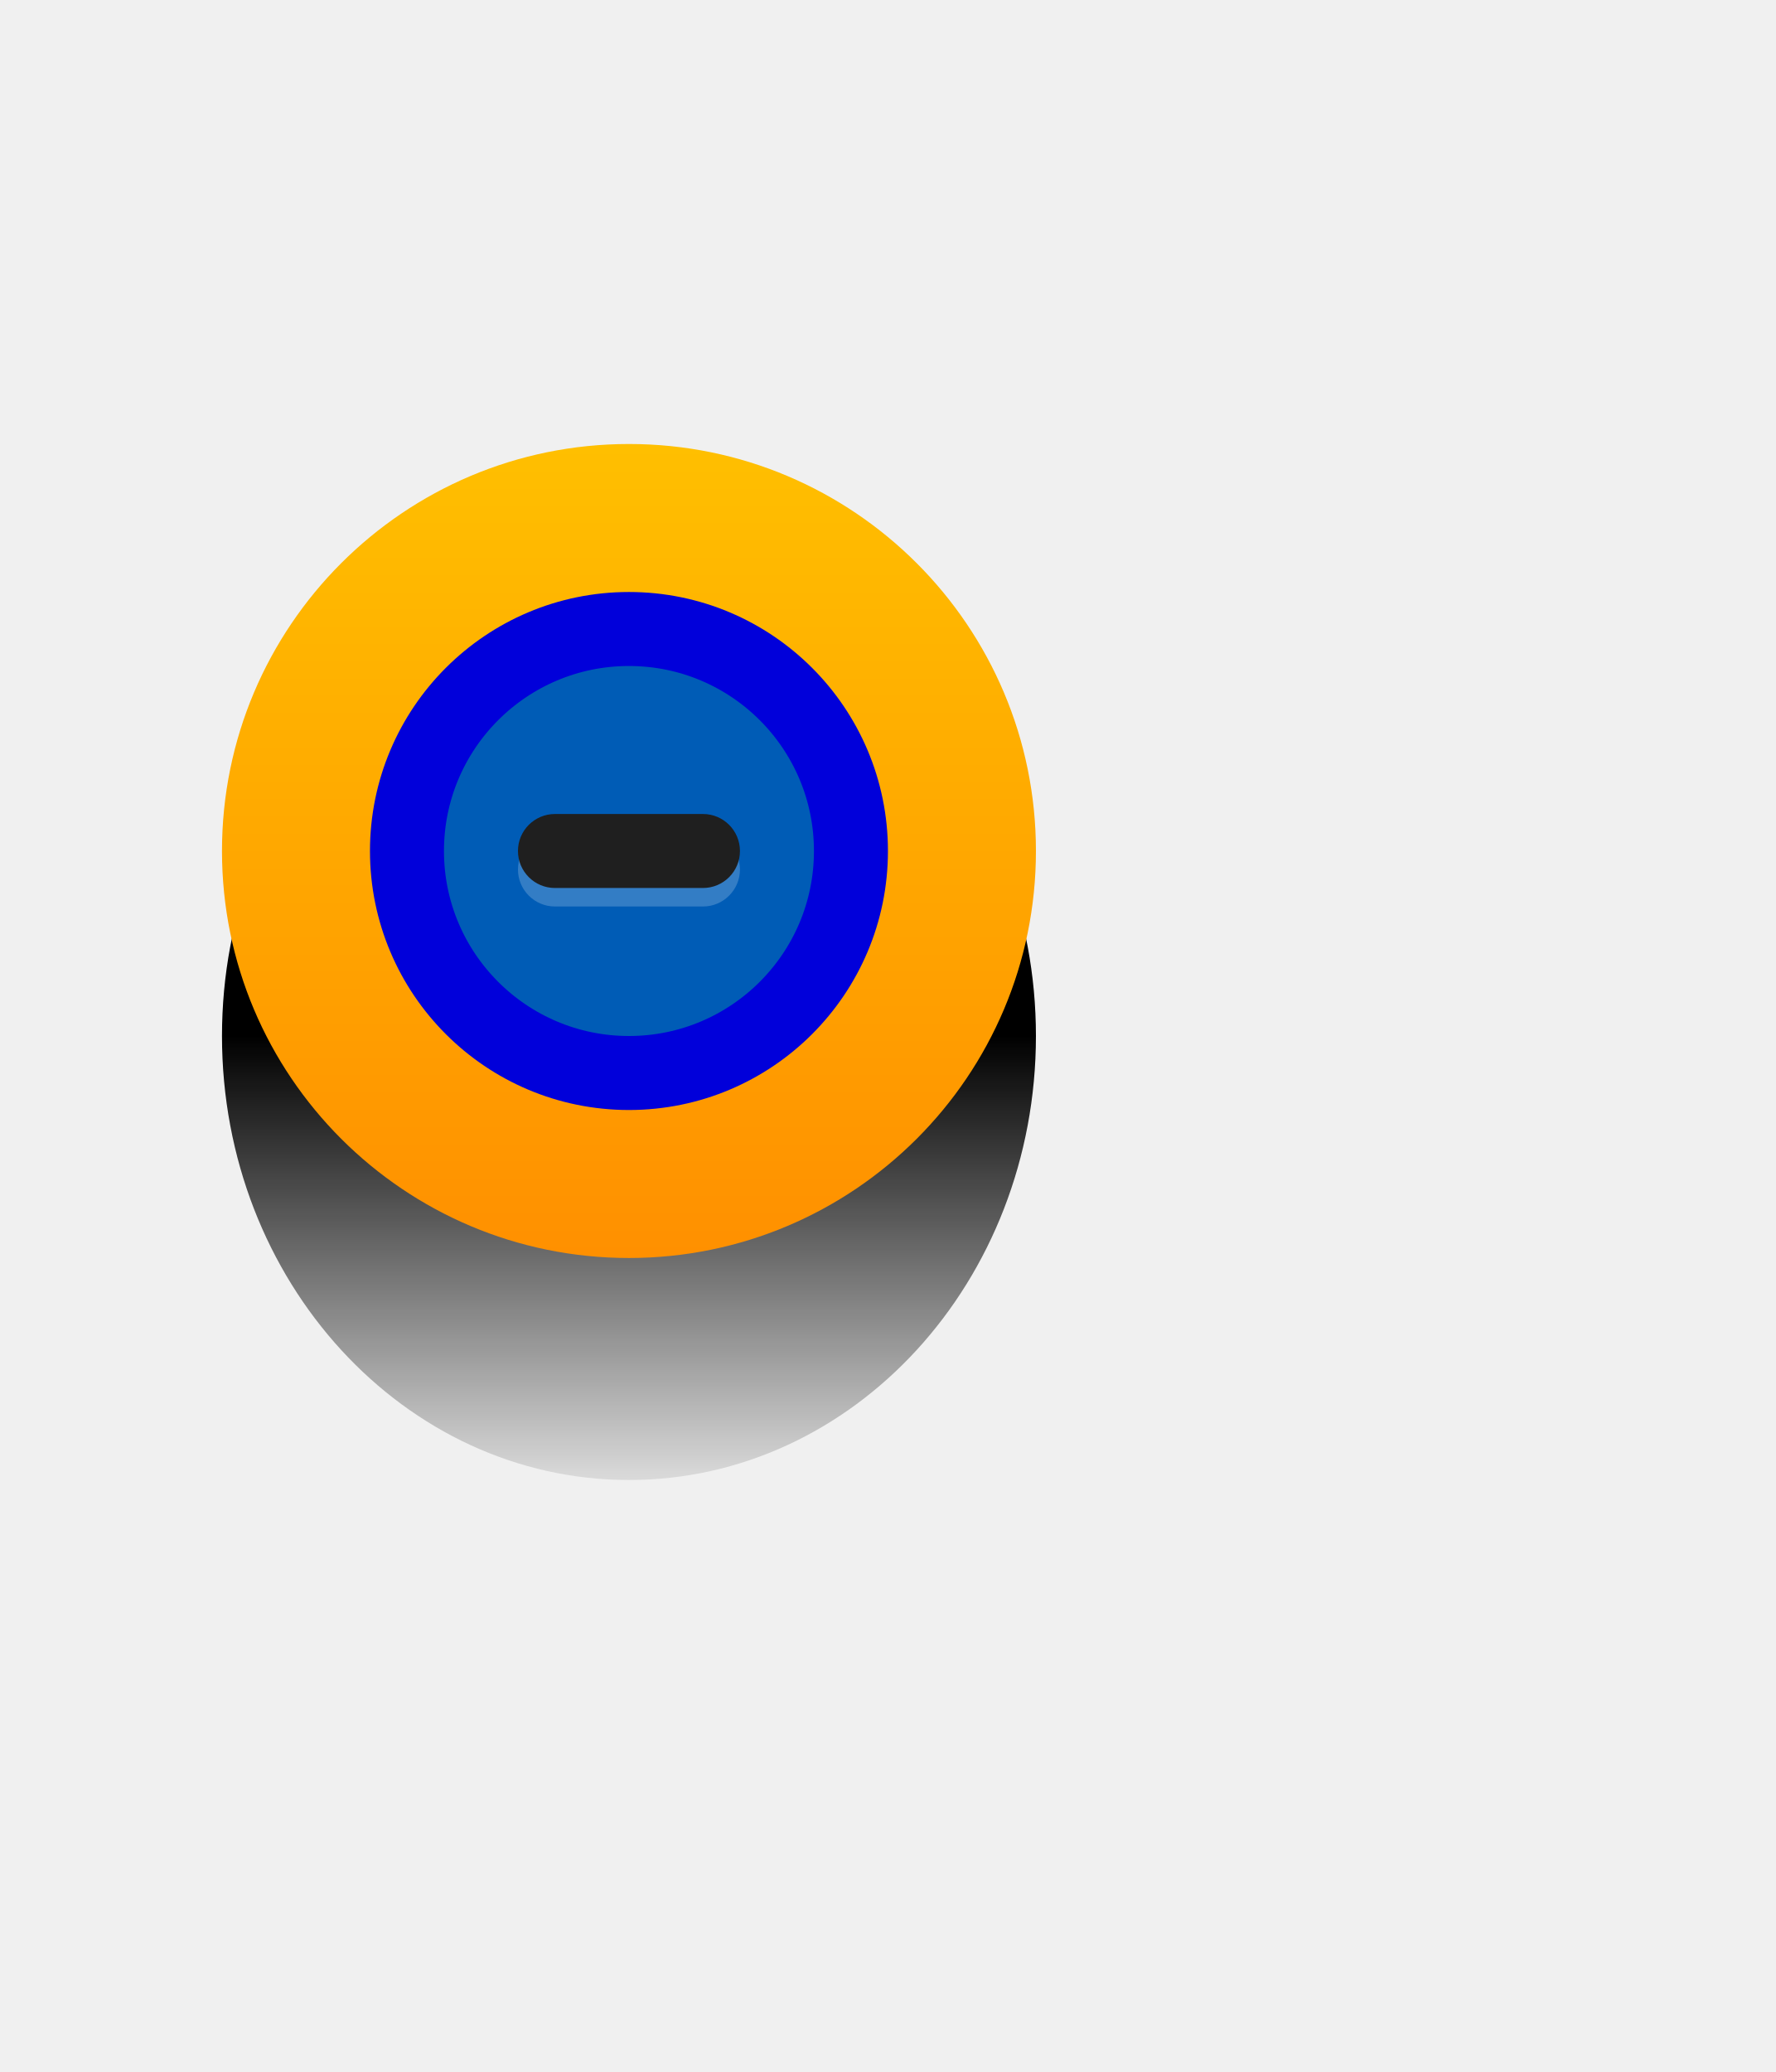
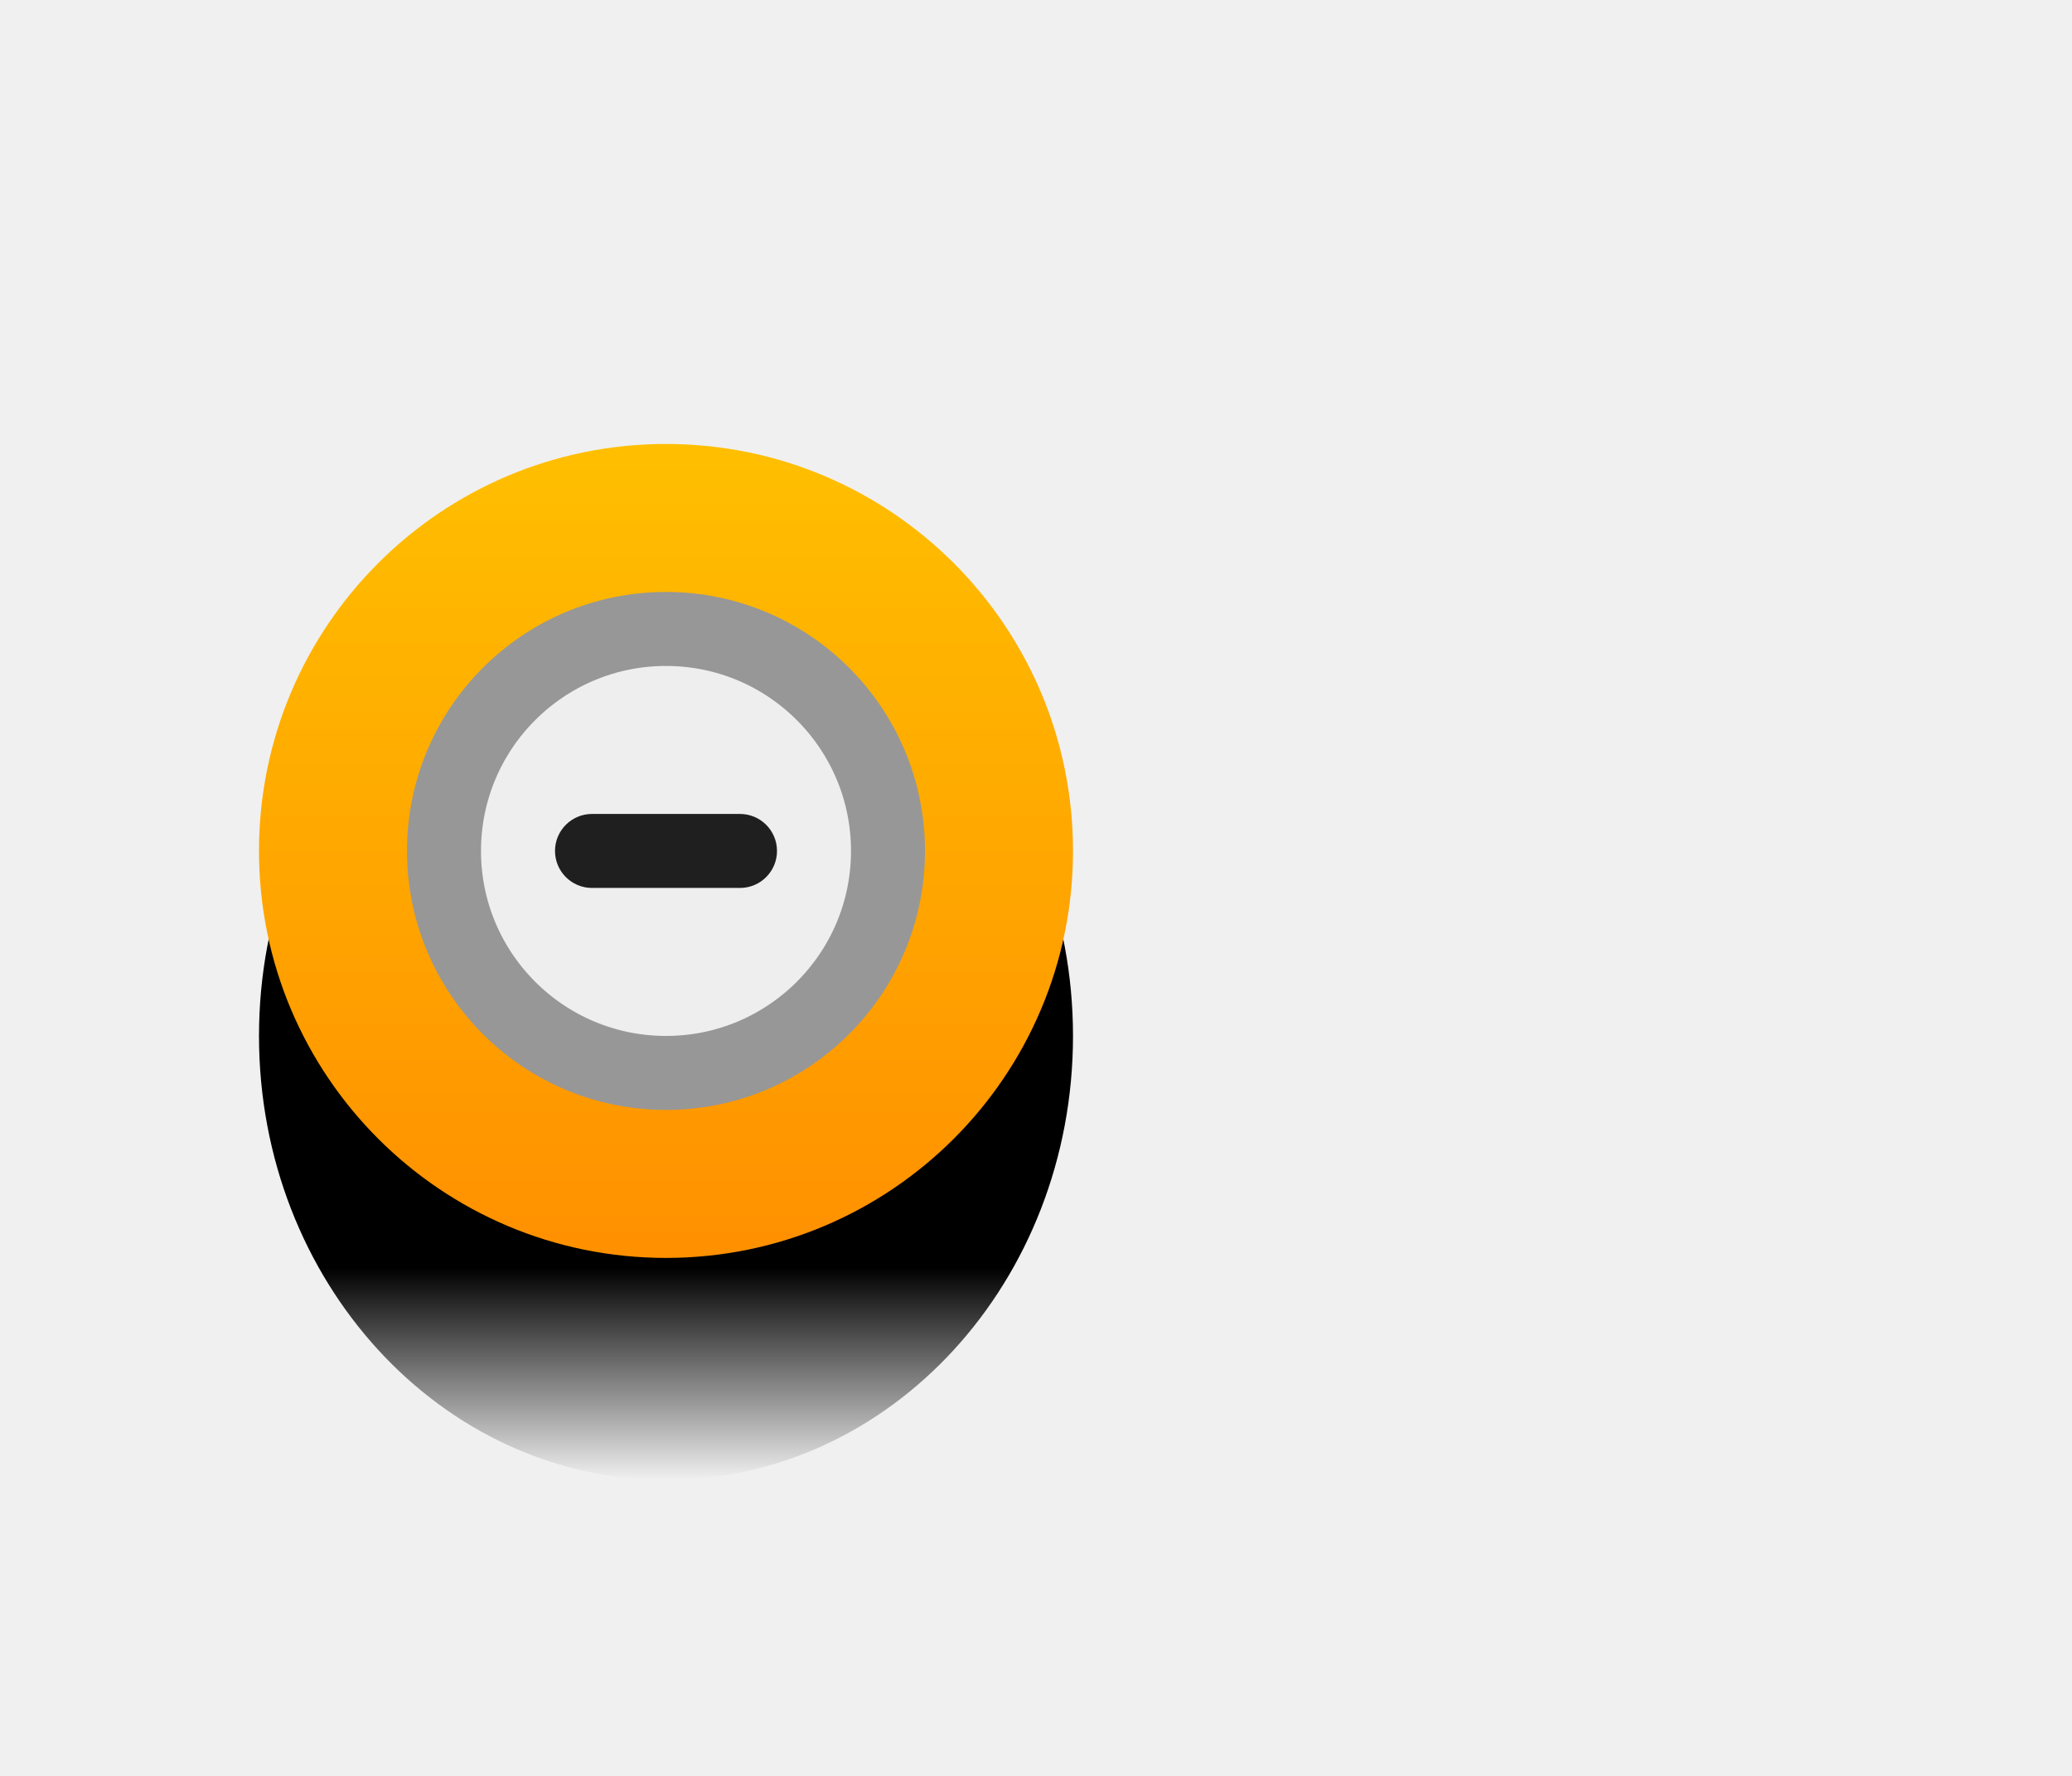
- <svg xmlns="http://www.w3.org/2000/svg" width="24px" height="28px" viewBox="0 0 24 28" version="1.1">
+ <svg xmlns="http://www.w3.org/2000/svg" width="28" height="24" viewBox="0 0 28 24" fill="none">
+   <path d="M9 20C12.038 20 14.5 17.314 14.5 14C14.5 10.686 12.038 8 9 8C5.962 8 3.5 10.686 3.5 14C3.5 17.314 5.962 20 9 20Z" fill="url(#paint0_linear)" />
+   <path d="M9 17C12.038 17 14.5 14.538 14.5 11.5C14.5 8.462 12.038 6 9 6C5.962 6 3.5 8.462 3.5 11.5C3.5 14.538 5.962 17 9 17Z" fill="url(#paint1_linear)" />
+   <path d="M12 11.5C12 13.157 10.657 14.5 9 14.5C7.343 14.5 6 13.157 6 11.5C6 9.843 7.343 8.5 9 8.5C10.657 8.5 12 9.843 12 11.5Z" fill="#EEEEEE" stroke="#979797" />
+   <path opacity="0.2" d="M10 11.25L8 11.25C7.724 11.25 7.5 11.474 7.5 11.75C7.5 12.026 7.724 12.25 8 12.25L10 12.25C10.276 12.25 10.5 12.026 10.5 11.75C10.5 11.474 10.276 11.25 10 11.25Z" fill="#EEEEEE" />
+   <path d="M10 11L8 11C7.724 11 7.5 11.224 7.5 11.5C7.5 11.776 7.724 12 8 12L10 12C10.276 12 10.5 11.776 10.5 11.5C10.5 11.224 10.276 11 10 11Z" fill="#1F1F1F" />
  <defs>
-     <linearGradient x1="50%" y1="50%" x2="50%" y2="100%" id="linearGradient-1">
-       <stop stop-color="#000000" offset="0%" />
-       <stop stop-color="#000000" stop-opacity="0.088" offset="100%" />
+     <linearGradient id="paint0_linear" x1="9" y1="14" x2="9" y2="20" gradientUnits="userSpaceOnUse">
+       <stop offset="0.521" />
+       <stop offset="1" stop-opacity="0" />
    </linearGradient>
-     <linearGradient x1="50%" y1="0%" x2="50%" y2="100%" id="linearGradient-2">
-       <stop stop-color="#FFBF00" offset="0%" />
-       <stop stop-color="#FF9000" offset="100%" />
+     <linearGradient id="paint1_linear" x1="9" y1="6" x2="9" y2="17" gradientUnits="userSpaceOnUse">
+       <stop stop-color="#FFBF00" />
+       <stop offset="1" stop-color="#FF9000" />
    </linearGradient>
  </defs>
-   <g id="bmpTS00157" stroke="none" stroke-width="1" fill="none" fill-rule="evenodd">
-     <ellipse id="Oval-Copy" fill="url(#linearGradient-1)" cx="8.5" cy="14" rx="5.5" ry="6" />
-     <circle id="Oval" fill="url(#linearGradient-2)" cx="8.5" cy="11.5" r="5.5" />
-     <circle id="Oval" stroke="#0100DA" fill="#005CB6" cx="8.5" cy="11.5" r="3" />
-     <g id="Group-3" transform="translate(7, 11)">
-       <rect id="Rectangle" fill-opacity="0.2" fill="#FFFFFF" x="0" y="0.25" width="3" height="1" rx="0.5" />
-       <rect id="Rectangle-Copy" fill="#1F1F1F" x="0" y="0" width="3" height="1" rx="0.5" />
-     </g>
-   </g>
</svg>
